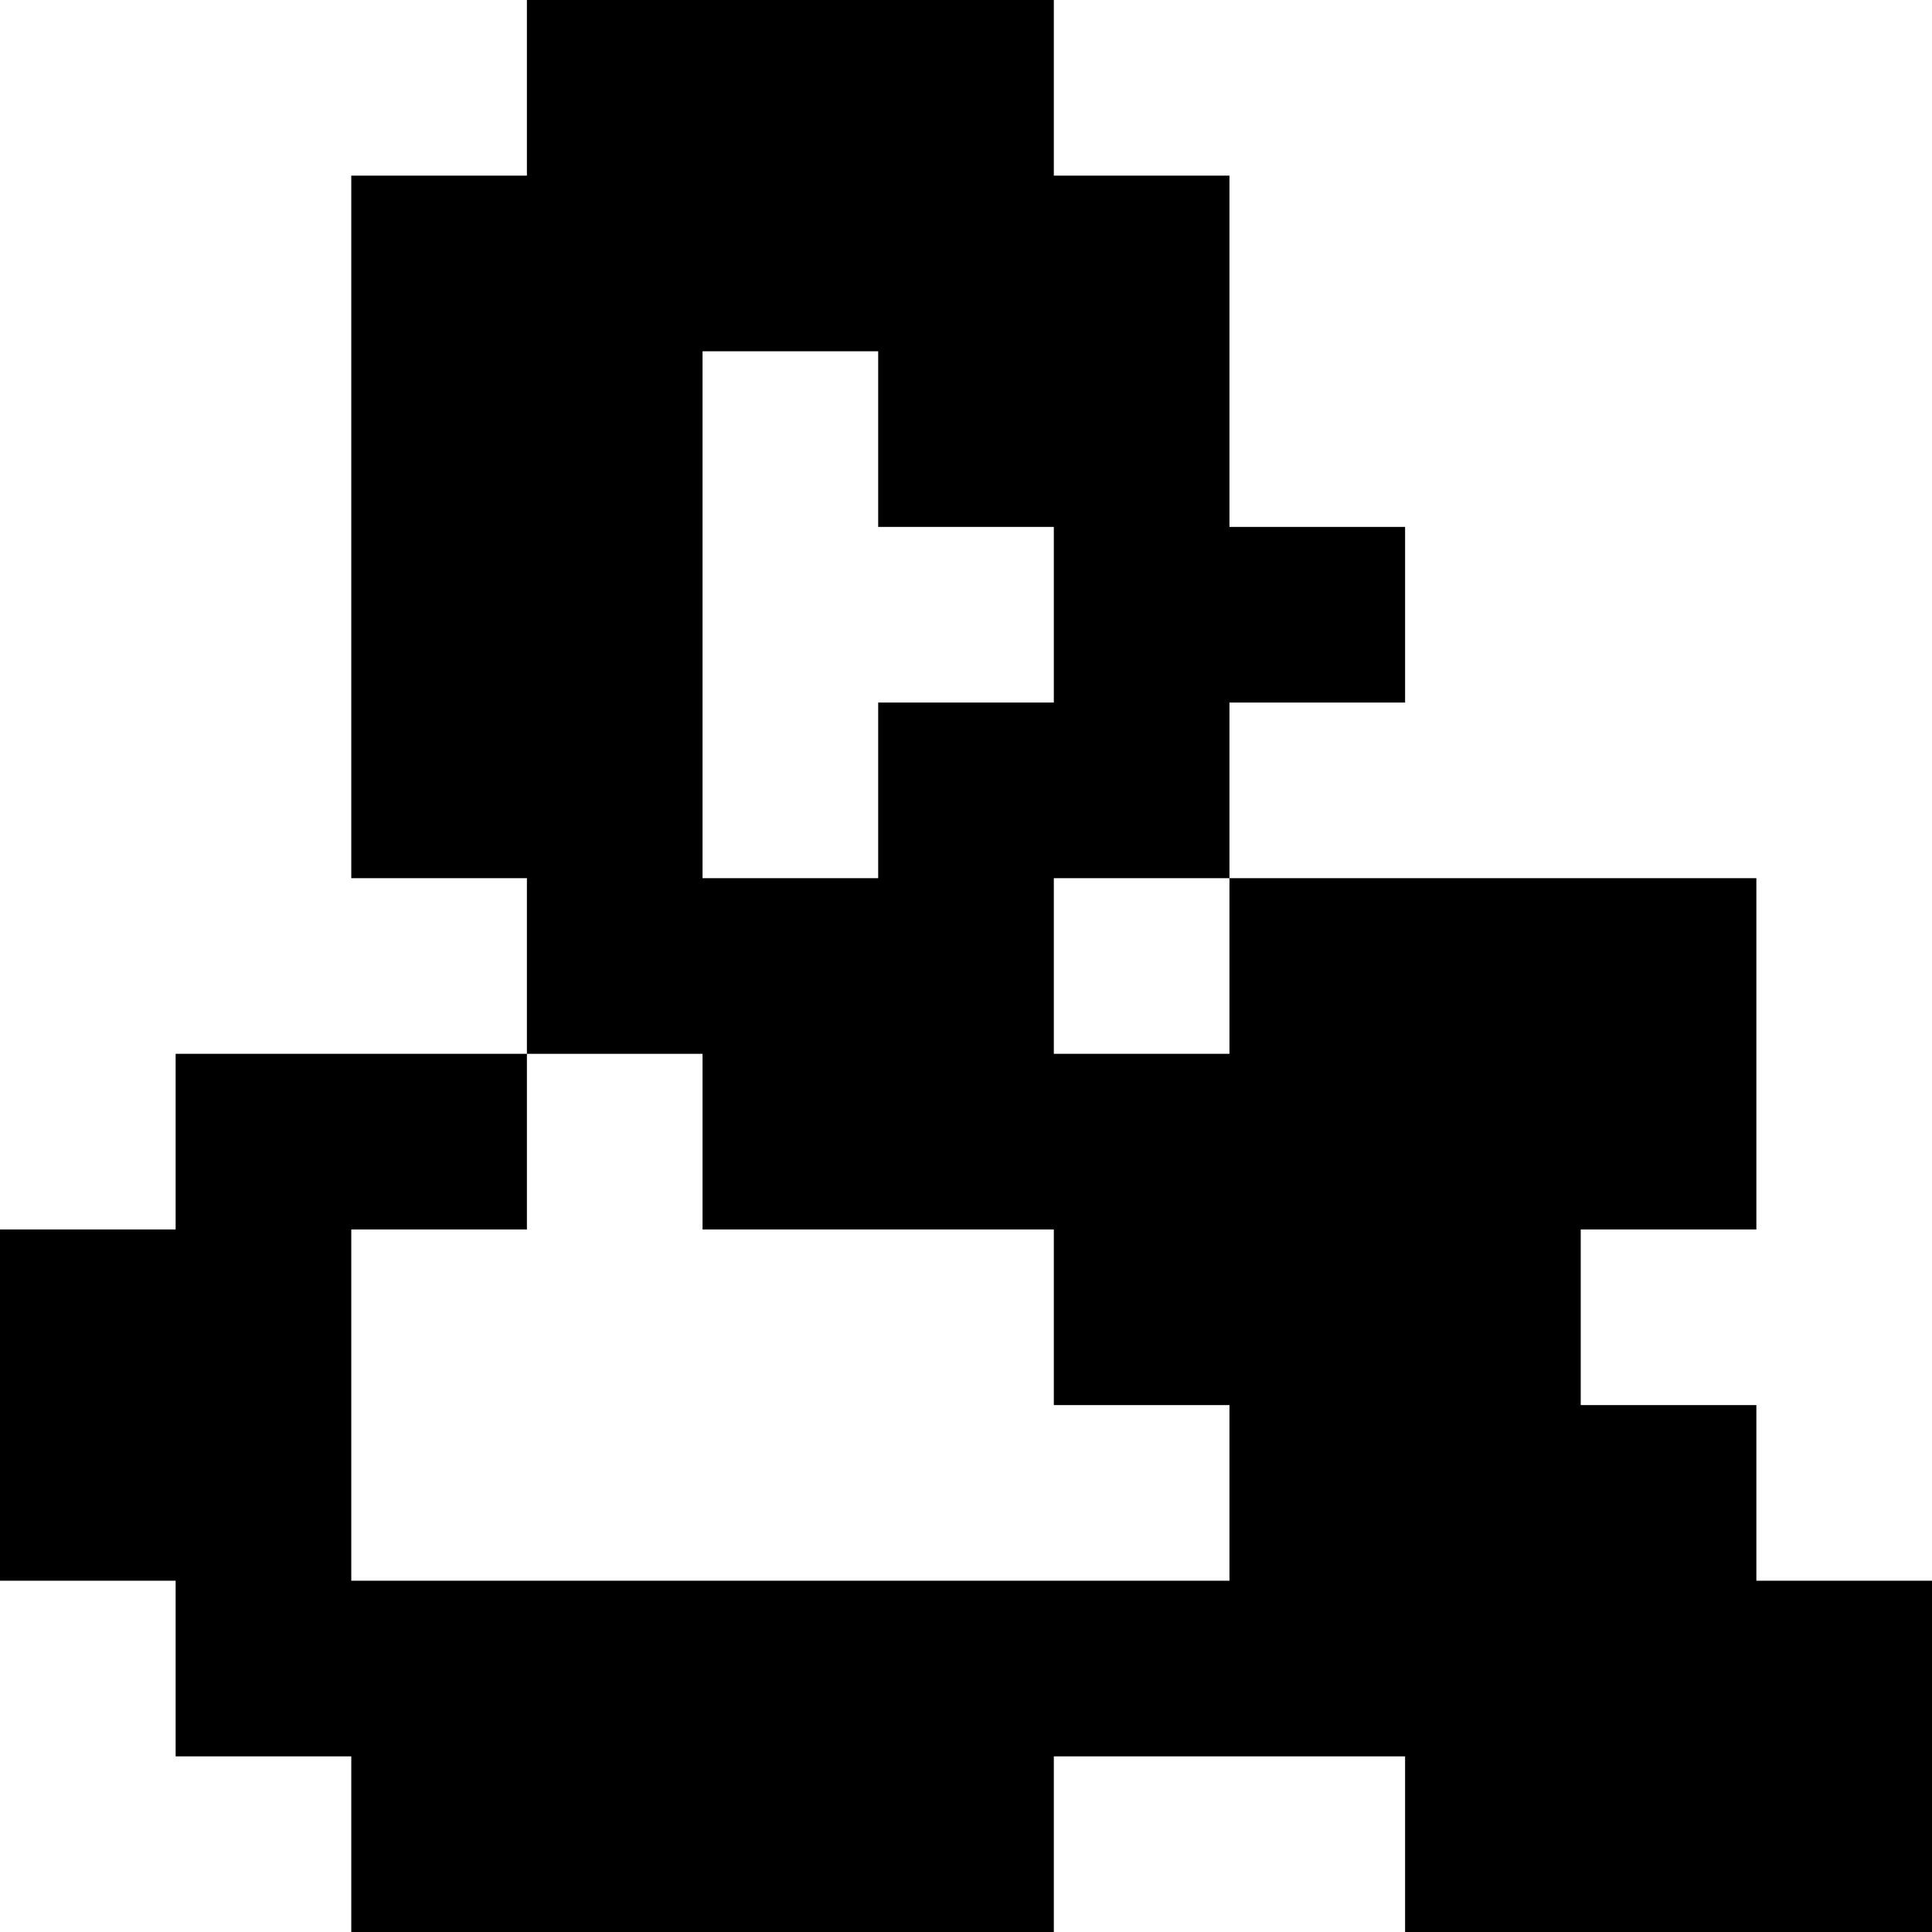
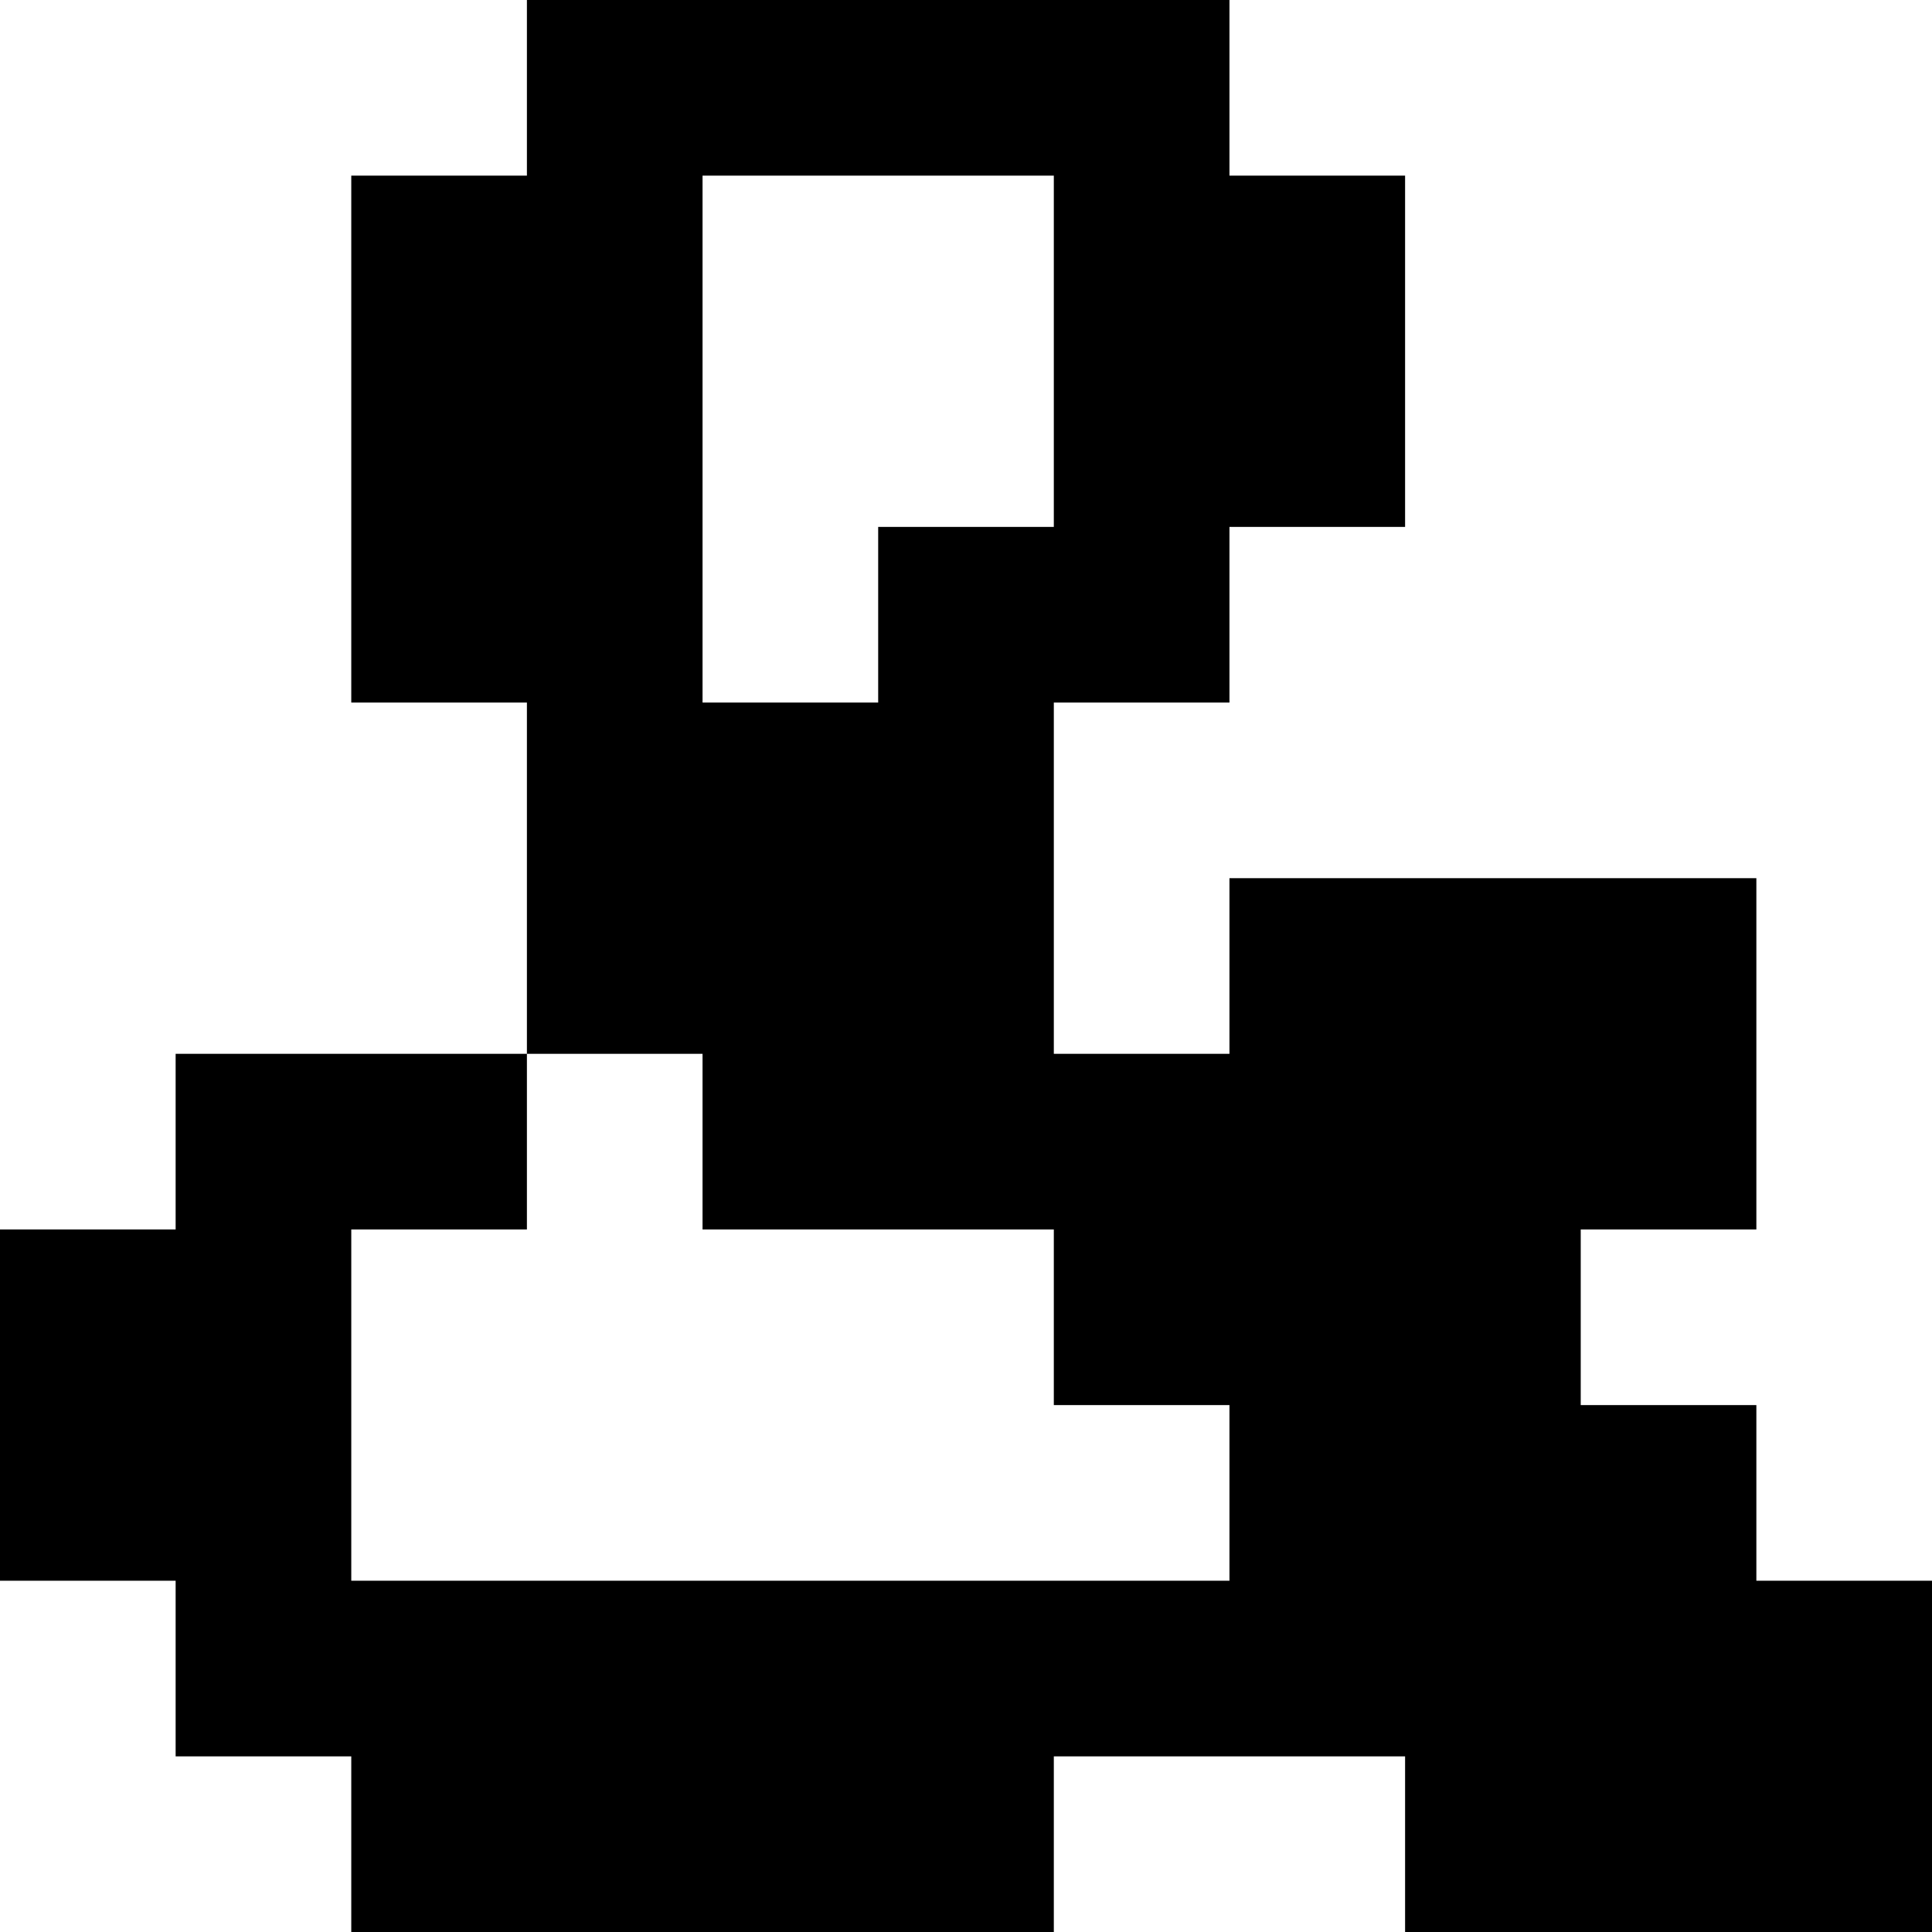
<svg xmlns="http://www.w3.org/2000/svg" viewBox="0 0 11 11">
-   <path fill="currentColor" d="M3 0H6V1H7V3H8V4H7V5H6V6H7V5H10V7H9V8H10V9H11V11H8V10H6V11H2V10H1V9H0V7H1V6H3V7H2V9H7V8H6V7H4V6H3V5H2V1H3ZM4 2V5H5V4H6V3H5V2Z" />
+   <path fill="currentColor" d="M3 0H7V1H8V3H7V4H6V6H7V5H10V7H9V8H10V9H11V11H8V10H6V11H2V10H1V9H0V7H1V6H3V7H2V9H7V8H6V7H4V6H3V4H2V1H3ZM4 1V4H5V3H6V1Z" />
</svg>
